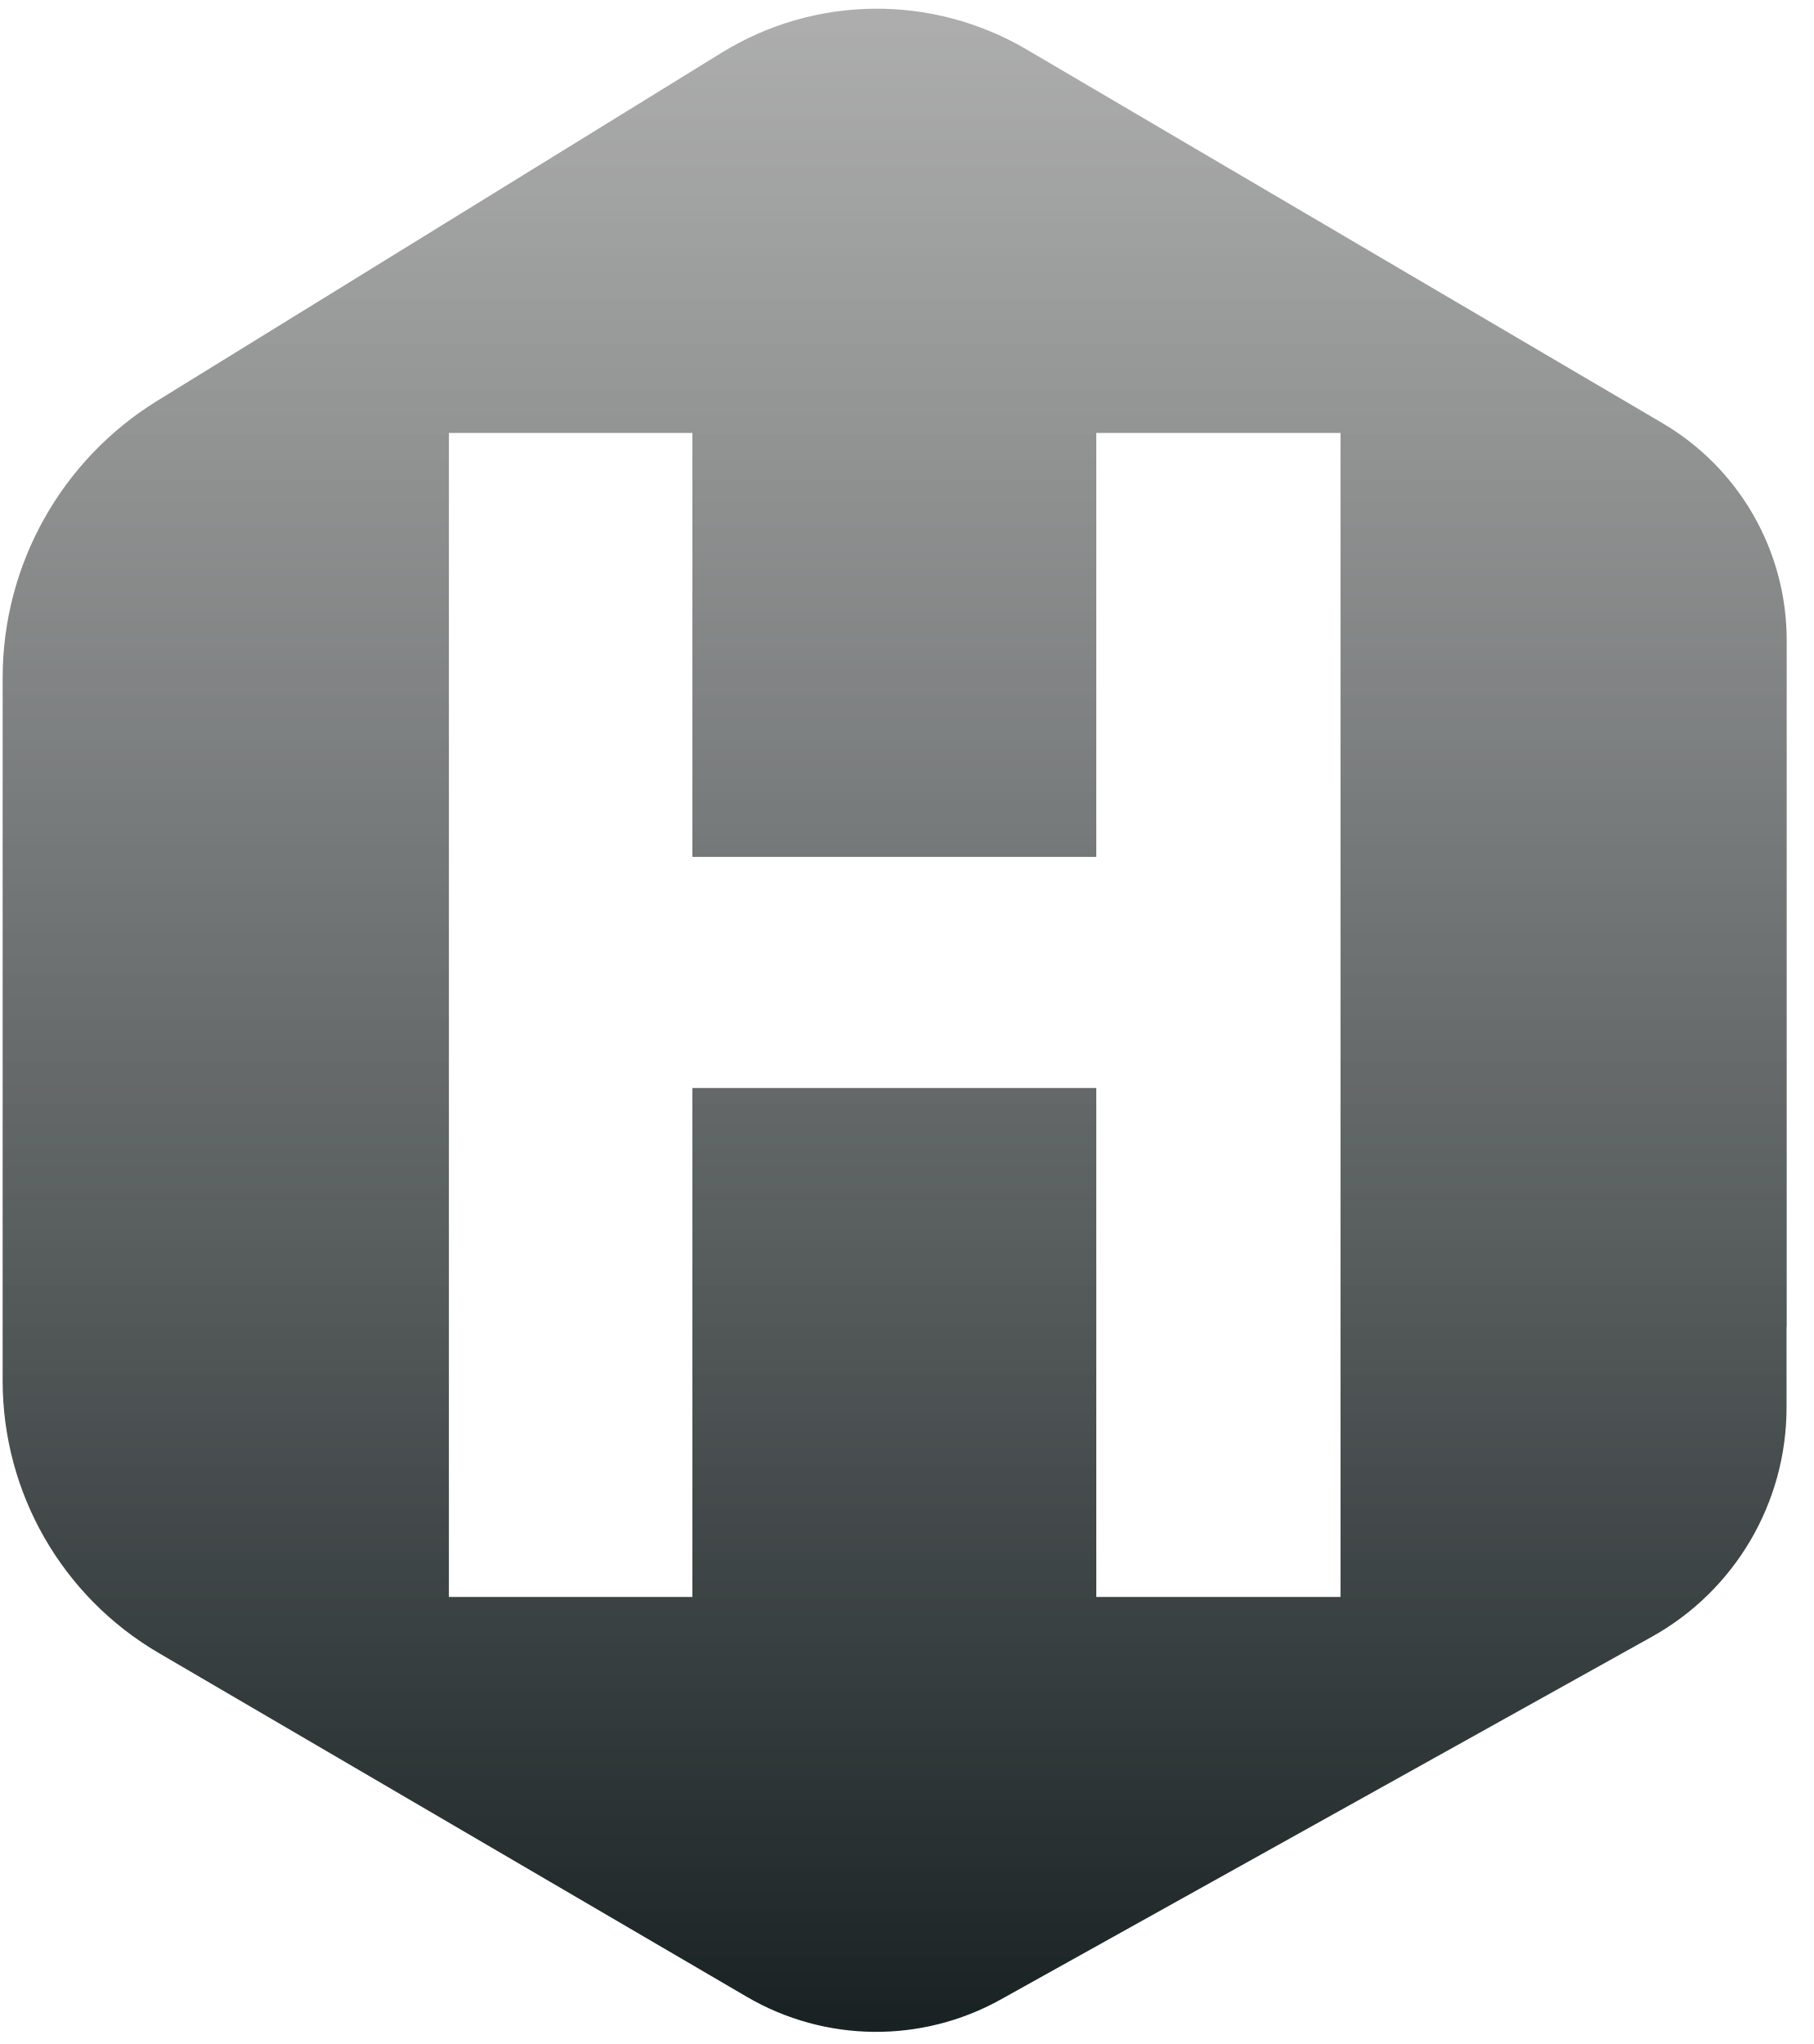
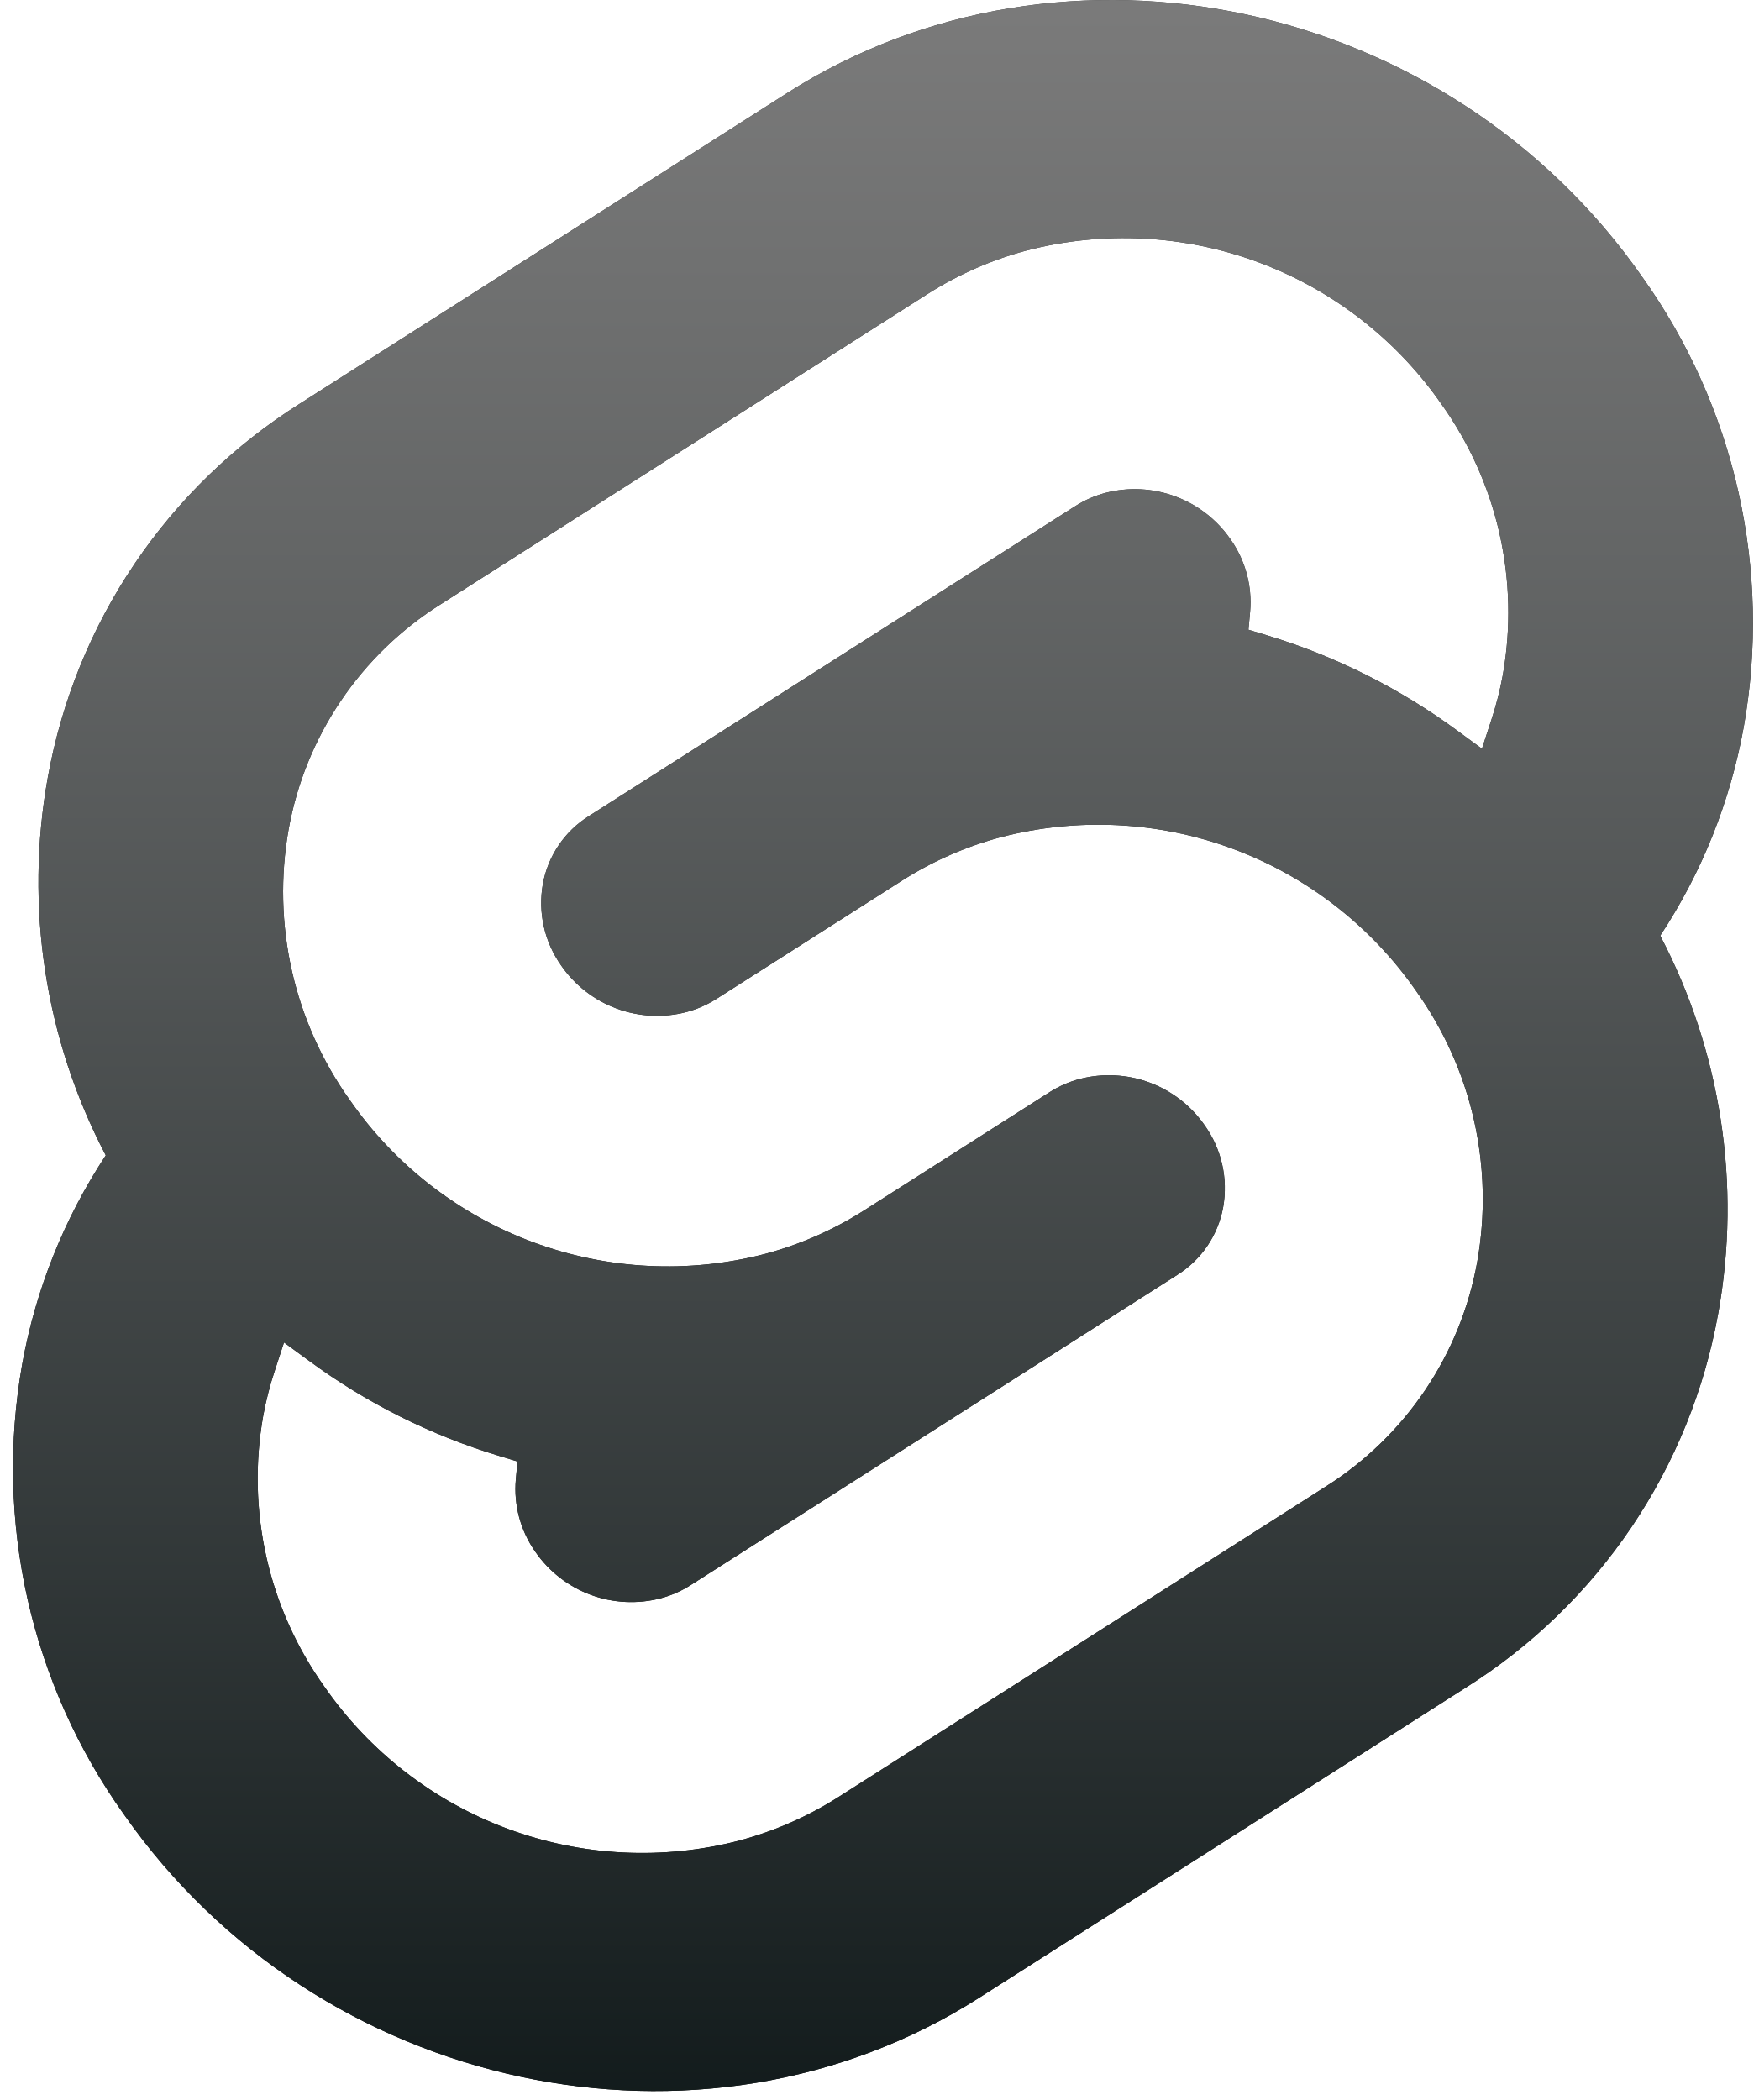
- <svg xmlns="http://www.w3.org/2000/svg" width="63" height="71" viewBox="0 0 63 71" fill="none">
-   <path fill-rule="evenodd" clip-rule="evenodd" d="M62.071 22.24V46.095L62.066 46.094V48.892C62.066 52.198 60.277 55.244 57.389 56.853C54.825 58.282 51.465 60.154 47.988 62.09C43.214 64.749 38.22 67.53 34.767 69.454C32.018 70.985 28.663 70.95 25.947 69.362L5.514 57.418C2.156 55.455 0.092 51.857 0.092 47.967V23.543C0.092 19.621 2.125 15.98 5.463 13.922C10.759 10.656 18.836 5.675 24.339 2.282L25.071 1.831C28.308 -0.166 32.383 -0.209 35.663 1.717C41.873 5.367 52.013 11.325 57.753 14.697C60.428 16.268 62.071 19.138 62.071 22.24ZM15.595 15.038V55.471H24.054V37.792H38.086V55.471H46.57V15.038H38.086V29.766H24.054V15.038H15.595Z" fill="url(#paint0_linear_241_161)" />
+ <svg xmlns="http://www.w3.org/2000/svg" width="67" height="80" viewBox="0 0 67 80" fill="none">
+   <path fill-rule="evenodd" clip-rule="evenodd" d="M29.985 3.545C40.548 -3.186 55.157 -0.046 62.553 10.541C64.309 12.998 65.555 15.78 66.22 18.726C66.885 21.671 66.956 24.719 66.427 27.692C65.915 30.531 64.833 33.237 63.245 35.645C65.561 40.063 66.339 45.126 65.454 50.035C64.931 52.949 63.806 55.722 62.15 58.177C60.494 60.631 58.345 62.713 55.838 64.29L37.288 76.113C26.727 82.845 12.117 79.706 4.72 69.118C2.965 66.661 1.719 63.879 1.053 60.933C0.388 57.988 0.318 54.94 0.846 51.967C1.358 49.128 2.441 46.422 4.029 44.013C1.712 39.596 0.935 34.533 1.82 29.624C2.343 26.71 3.468 23.937 5.124 21.482C6.779 19.028 8.929 16.945 11.435 15.369L29.985 3.545ZM19.343 69.67C22.172 70.719 25.254 70.874 28.173 70.115V70.114C29.507 69.757 30.778 69.199 31.942 68.457L50.492 56.637C52 55.688 53.292 54.436 54.288 52.959C55.284 51.483 55.961 49.815 56.275 48.063C56.593 46.275 56.55 44.442 56.15 42.671C55.75 40.9 55 39.227 53.945 37.75C52.225 35.272 49.787 33.382 46.96 32.334C44.132 31.287 41.051 31.132 38.133 31.89C36.799 32.246 35.527 32.805 34.363 33.546L27.286 38.057C26.933 38.28 26.549 38.448 26.146 38.555C25.267 38.783 24.338 38.736 23.486 38.419C22.634 38.103 21.899 37.533 21.381 36.786C21.064 36.34 20.838 35.836 20.718 35.302C20.598 34.769 20.585 34.216 20.68 33.677C20.775 33.15 20.979 32.647 21.279 32.203C21.579 31.758 21.968 31.381 22.422 31.095L40.973 19.273C41.325 19.05 41.71 18.882 42.112 18.776C42.992 18.548 43.92 18.595 44.771 18.911C45.623 19.227 46.357 19.796 46.874 20.543C47.441 21.345 47.706 22.322 47.622 23.301L47.558 23.99L48.248 24.198C50.855 24.986 53.308 26.213 55.502 27.826L56.453 28.522L56.803 27.453C56.991 26.886 57.139 26.307 57.248 25.719C57.566 23.932 57.523 22.099 57.123 20.328C56.723 18.557 55.973 16.884 54.918 15.406C53.199 12.928 50.76 11.037 47.932 9.988C45.103 8.94 42.021 8.784 39.102 9.544C37.768 9.9 36.497 10.459 35.333 11.2L16.783 23.023C15.275 23.971 13.982 25.222 12.985 26.698C11.988 28.173 11.31 29.841 10.995 31.593C10.677 33.381 10.72 35.214 11.12 36.985C11.52 38.756 12.27 40.429 13.326 41.906C15.045 44.385 17.483 46.276 20.312 47.324C23.14 48.372 26.222 48.528 29.141 47.769C30.475 47.413 31.746 46.855 32.911 46.115L39.989 41.602C40.341 41.379 40.725 41.211 41.128 41.104C42.008 40.876 42.937 40.923 43.789 41.24C44.641 41.556 45.376 42.126 45.893 42.873C46.211 43.319 46.437 43.823 46.557 44.357C46.678 44.891 46.691 45.443 46.596 45.982C46.501 46.51 46.297 47.012 45.997 47.457C45.697 47.901 45.307 48.279 44.853 48.564L26.302 60.391C25.95 60.614 25.566 60.782 25.163 60.889C24.283 61.118 23.355 61.071 22.502 60.755C21.65 60.439 20.916 59.869 20.398 59.122C19.83 58.32 19.565 57.342 19.65 56.364L19.713 55.675L19.025 55.466C16.418 54.679 13.964 53.452 11.77 51.838L10.819 51.141L10.47 52.208C10.282 52.774 10.134 53.353 10.026 53.939C9.709 55.727 9.751 57.56 10.152 59.331C10.552 61.102 11.302 62.775 12.357 64.252C14.076 66.731 16.515 68.622 19.343 69.67Z" fill="black" />
+   <path fill-rule="evenodd" clip-rule="evenodd" d="M29.985 3.545C40.548 -3.186 55.157 -0.046 62.553 10.541C64.309 12.998 65.555 15.78 66.22 18.726C66.885 21.671 66.956 24.719 66.427 27.692C65.915 30.531 64.833 33.237 63.245 35.645C65.561 40.063 66.339 45.126 65.454 50.035C64.931 52.949 63.806 55.722 62.15 58.177C60.494 60.631 58.345 62.713 55.838 64.29L37.288 76.113C26.727 82.845 12.117 79.706 4.72 69.118C2.965 66.661 1.719 63.879 1.053 60.933C0.388 57.988 0.318 54.94 0.846 51.967C1.358 49.128 2.441 46.422 4.029 44.013C1.712 39.596 0.935 34.533 1.82 29.624C2.343 26.71 3.468 23.937 5.124 21.482C6.779 19.028 8.929 16.945 11.435 15.369L29.985 3.545ZM19.343 69.67C22.172 70.719 25.254 70.874 28.173 70.115V70.114C29.507 69.757 30.778 69.199 31.942 68.457L50.492 56.637C52 55.688 53.292 54.436 54.288 52.959C55.284 51.483 55.961 49.815 56.275 48.063C56.593 46.275 56.55 44.442 56.15 42.671C55.75 40.9 55 39.227 53.945 37.75C52.225 35.272 49.787 33.382 46.96 32.334C44.132 31.287 41.051 31.132 38.133 31.89C36.799 32.246 35.527 32.805 34.363 33.546L27.286 38.057C26.933 38.28 26.549 38.448 26.146 38.555C25.267 38.783 24.338 38.736 23.486 38.419C22.634 38.103 21.899 37.533 21.381 36.786C21.064 36.34 20.838 35.836 20.718 35.302C20.598 34.769 20.585 34.216 20.68 33.677C20.775 33.15 20.979 32.647 21.279 32.203C21.579 31.758 21.968 31.381 22.422 31.095L40.973 19.273C41.325 19.05 41.71 18.882 42.112 18.776C42.992 18.548 43.92 18.595 44.771 18.911C45.623 19.227 46.357 19.796 46.874 20.543C47.441 21.345 47.706 22.322 47.622 23.301L47.558 23.99L48.248 24.198C50.855 24.986 53.308 26.213 55.502 27.826L56.453 28.522L56.803 27.453C56.991 26.886 57.139 26.307 57.248 25.719C57.566 23.932 57.523 22.099 57.123 20.328C56.723 18.557 55.973 16.884 54.918 15.406C53.199 12.928 50.76 11.037 47.932 9.988C45.103 8.94 42.021 8.784 39.102 9.544C37.768 9.9 36.497 10.459 35.333 11.2L16.783 23.023C15.275 23.971 13.982 25.222 12.985 26.698C11.988 28.173 11.31 29.841 10.995 31.593C10.677 33.381 10.72 35.214 11.12 36.985C11.52 38.756 12.27 40.429 13.326 41.906C15.045 44.385 17.483 46.276 20.312 47.324C23.14 48.372 26.222 48.528 29.141 47.769C30.475 47.413 31.746 46.855 32.911 46.115L39.989 41.602C40.341 41.379 40.725 41.211 41.128 41.104C42.008 40.876 42.937 40.923 43.789 41.24C44.641 41.556 45.376 42.126 45.893 42.873C46.211 43.319 46.437 43.823 46.557 44.357C46.678 44.891 46.691 45.443 46.596 45.982C46.501 46.51 46.297 47.012 45.997 47.457C45.697 47.901 45.307 48.279 44.853 48.564L26.302 60.391C25.95 60.614 25.566 60.782 25.163 60.889C24.283 61.118 23.355 61.071 22.502 60.755C21.65 60.439 20.916 59.869 20.398 59.122C19.83 58.32 19.565 57.342 19.65 56.364L19.713 55.675L19.025 55.466C16.418 54.679 13.964 53.452 11.77 51.838L10.819 51.141L10.47 52.208C10.282 52.774 10.134 53.353 10.026 53.939C9.709 55.727 9.751 57.56 10.152 59.331C10.552 61.102 11.302 62.775 12.357 64.252C14.076 66.731 16.515 68.622 19.343 69.67Z" fill="url(#paint0_linear_241_189)" />
  <defs>
-     <linearGradient id="paint0_linear_241_161" x1="31.081" y1="0.302" x2="31.081" y2="79.625" gradientUnits="userSpaceOnUse">
+     <linearGradient id="paint0_linear_241_189" x1="33.637" y1="0" x2="33.637" y2="89.914" gradientUnits="userSpaceOnUse">
      <stop stop-color="#999999" stop-opacity="0.8" />
      <stop offset="1" stop-color="#020C0D" />
    </linearGradient>
  </defs>
</svg>
